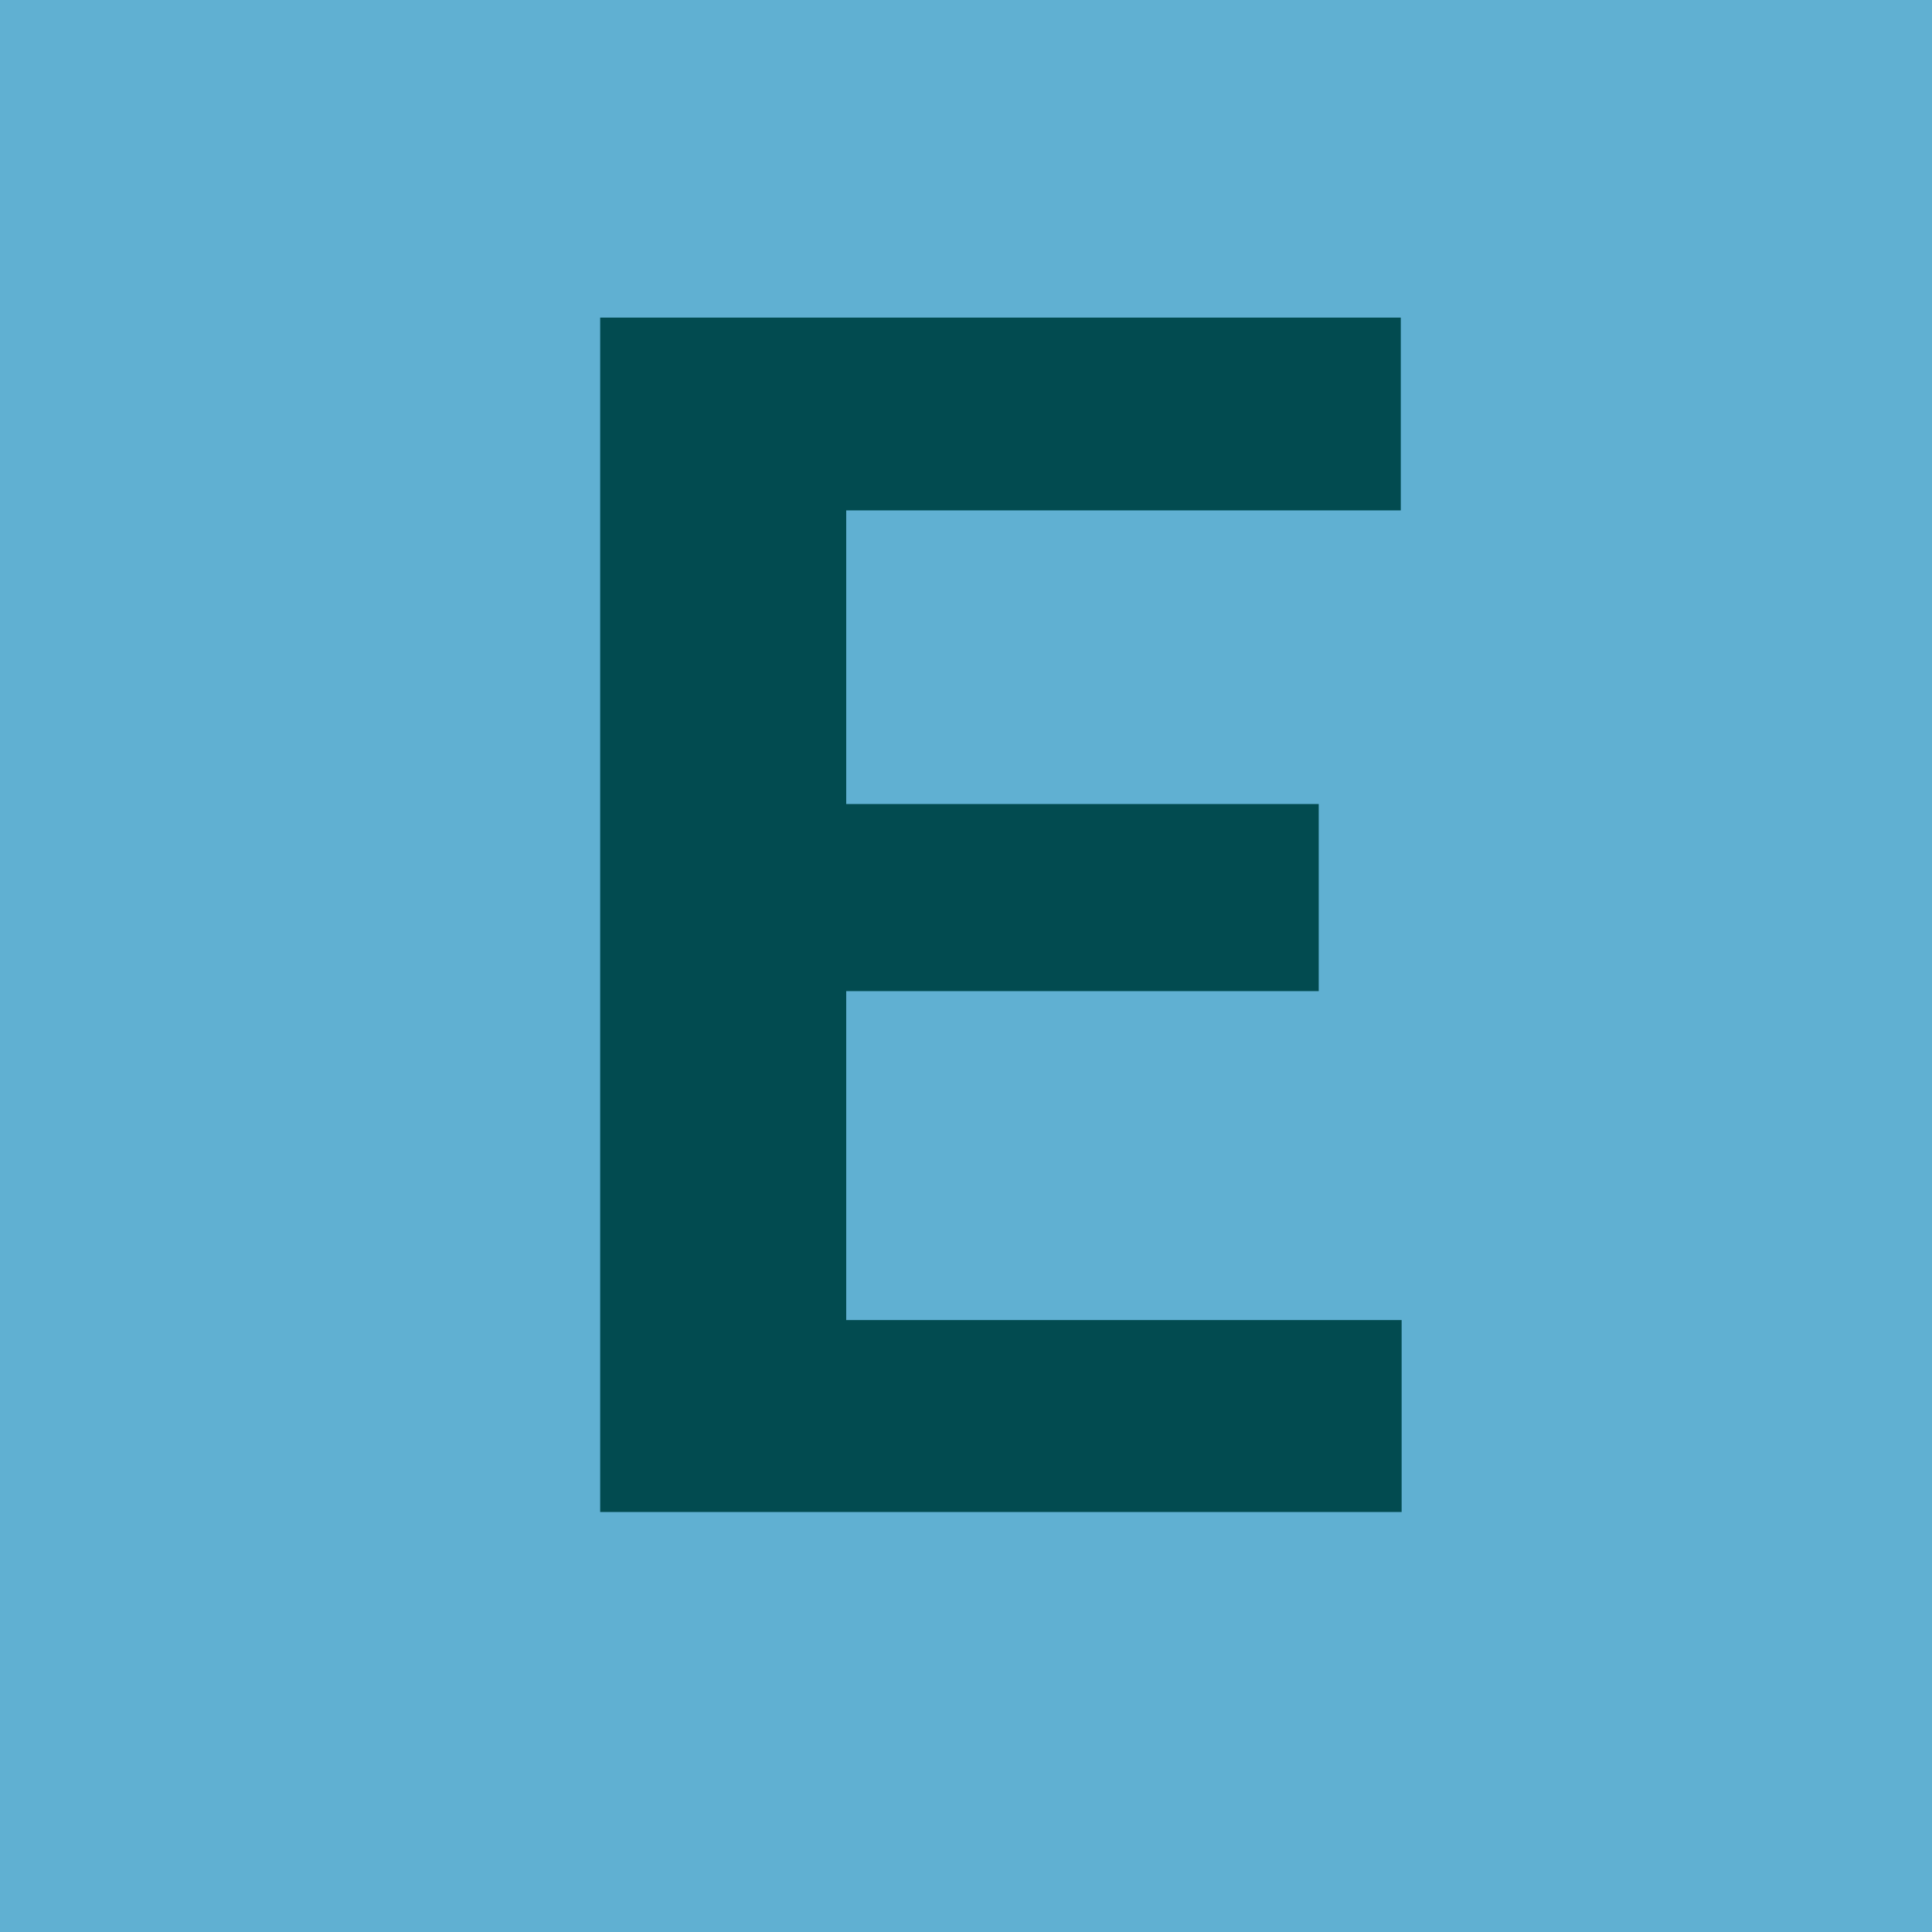
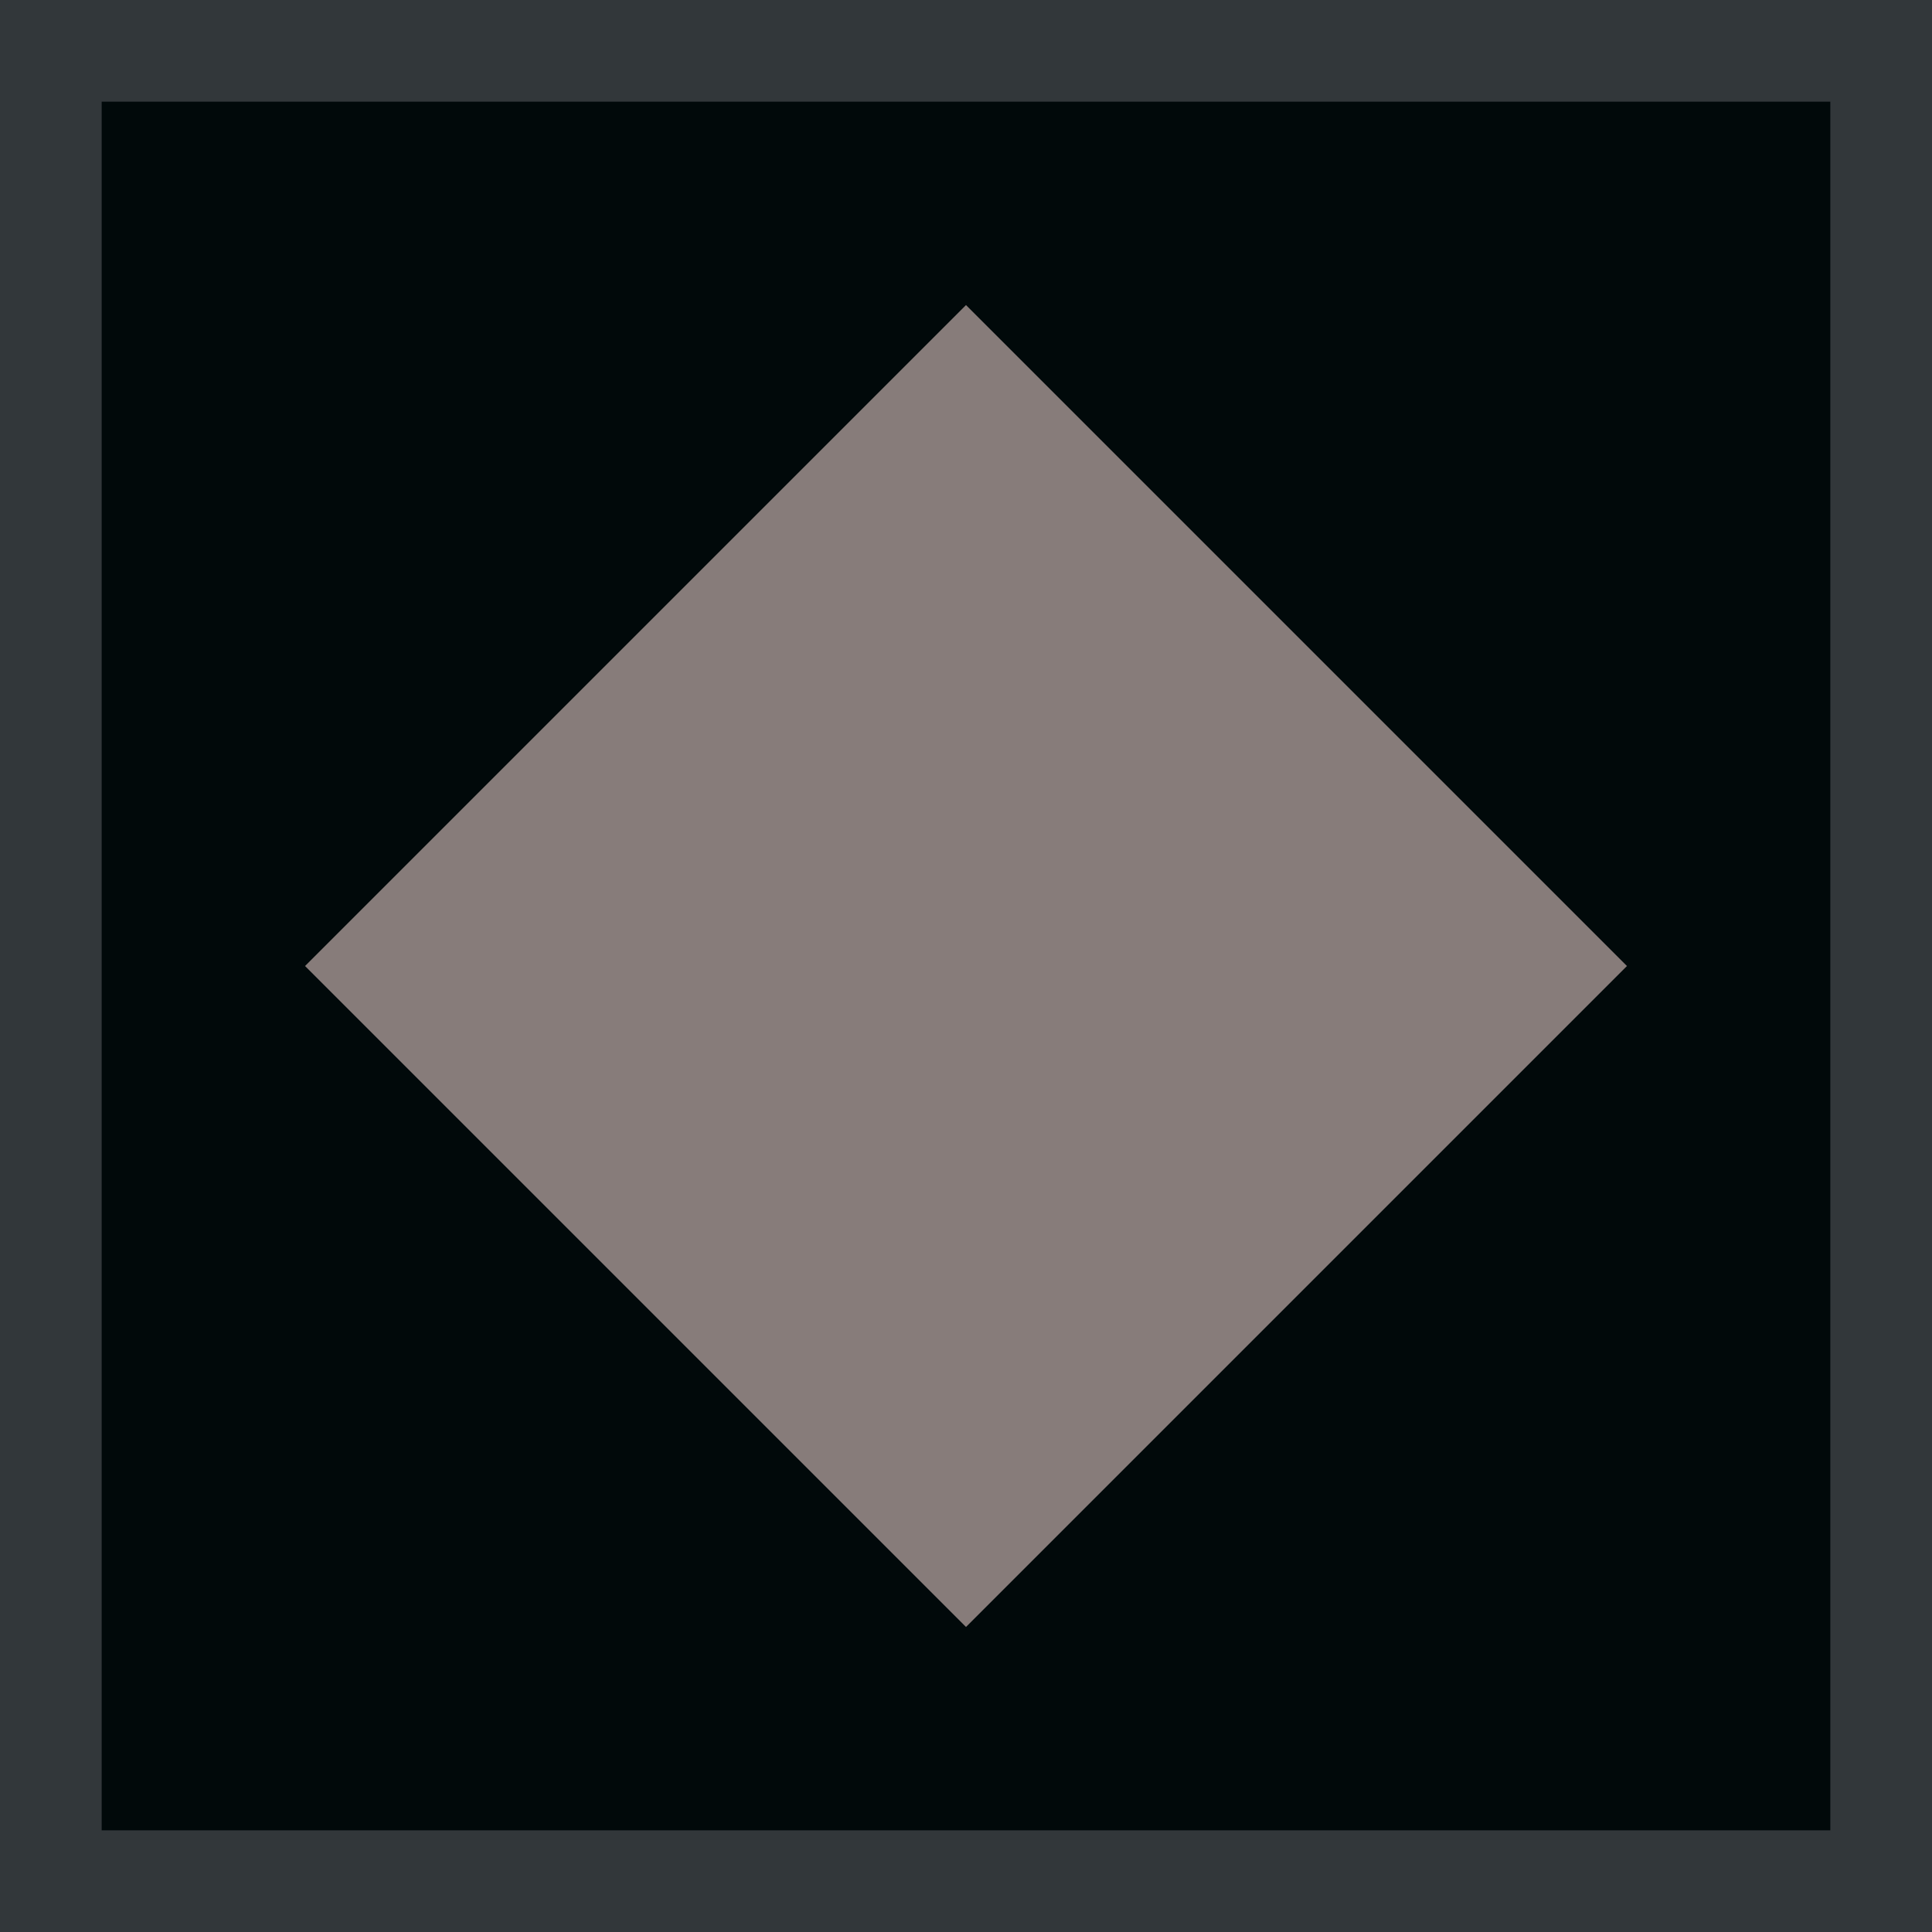
- <svg xmlns="http://www.w3.org/2000/svg" width="23" height="23" viewBox="0 0 23 23" fill="none">
-   <rect width="23" height="23" fill="#60B0D2" />
-   <path d="M16.686 15.715V18H9.117V15.715H16.686ZM10.074 3.781V18H7.145V3.781H10.074ZM15.699 9.572V11.799H9.117V9.572H15.699ZM16.676 3.781V6.076H9.117V3.781H16.676Z" fill="#024B50" />
+ <svg xmlns="http://www.w3.org/2000/svg" width="38" height="38" viewBox="0 0 38 38" fill="none">
+   <rect x="1" y="1" width="36" height="36" fill="#01090A" stroke="#32373A" stroke-width="2" />
+   <rect x="19" y="6" width="18.385" height="18.385" transform="rotate(45 19 6)" fill="#877C7A" />
</svg>
